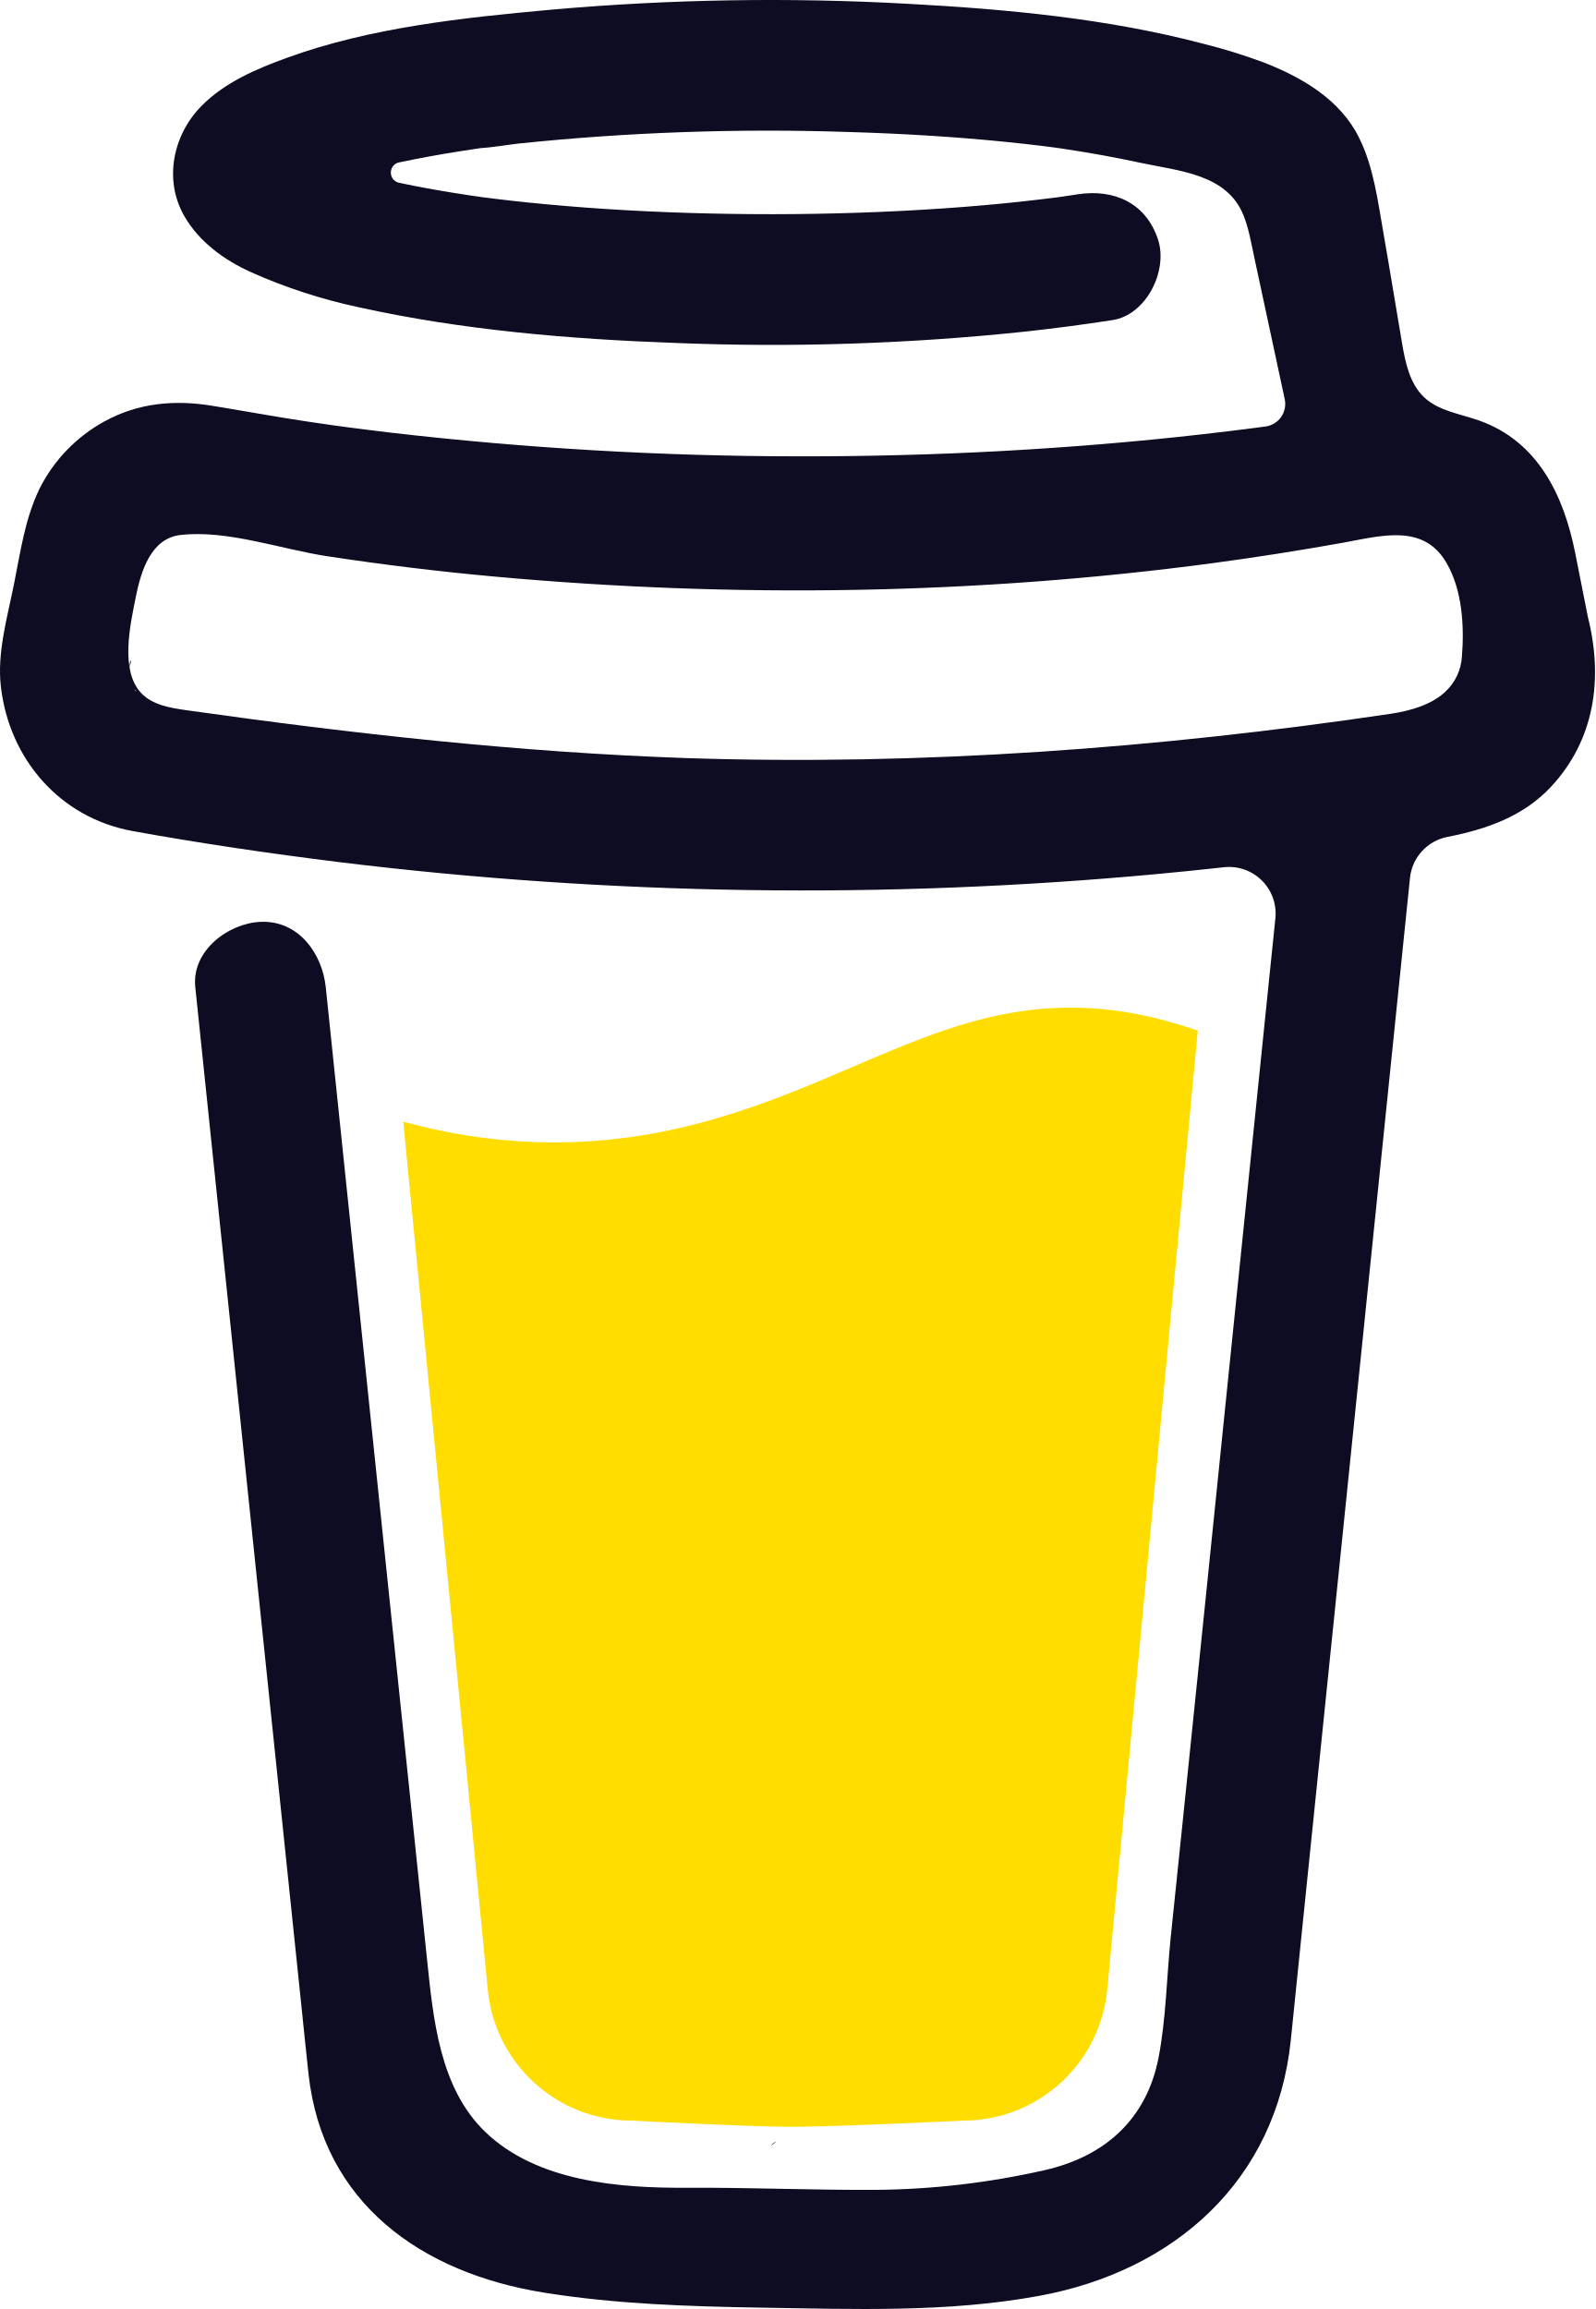
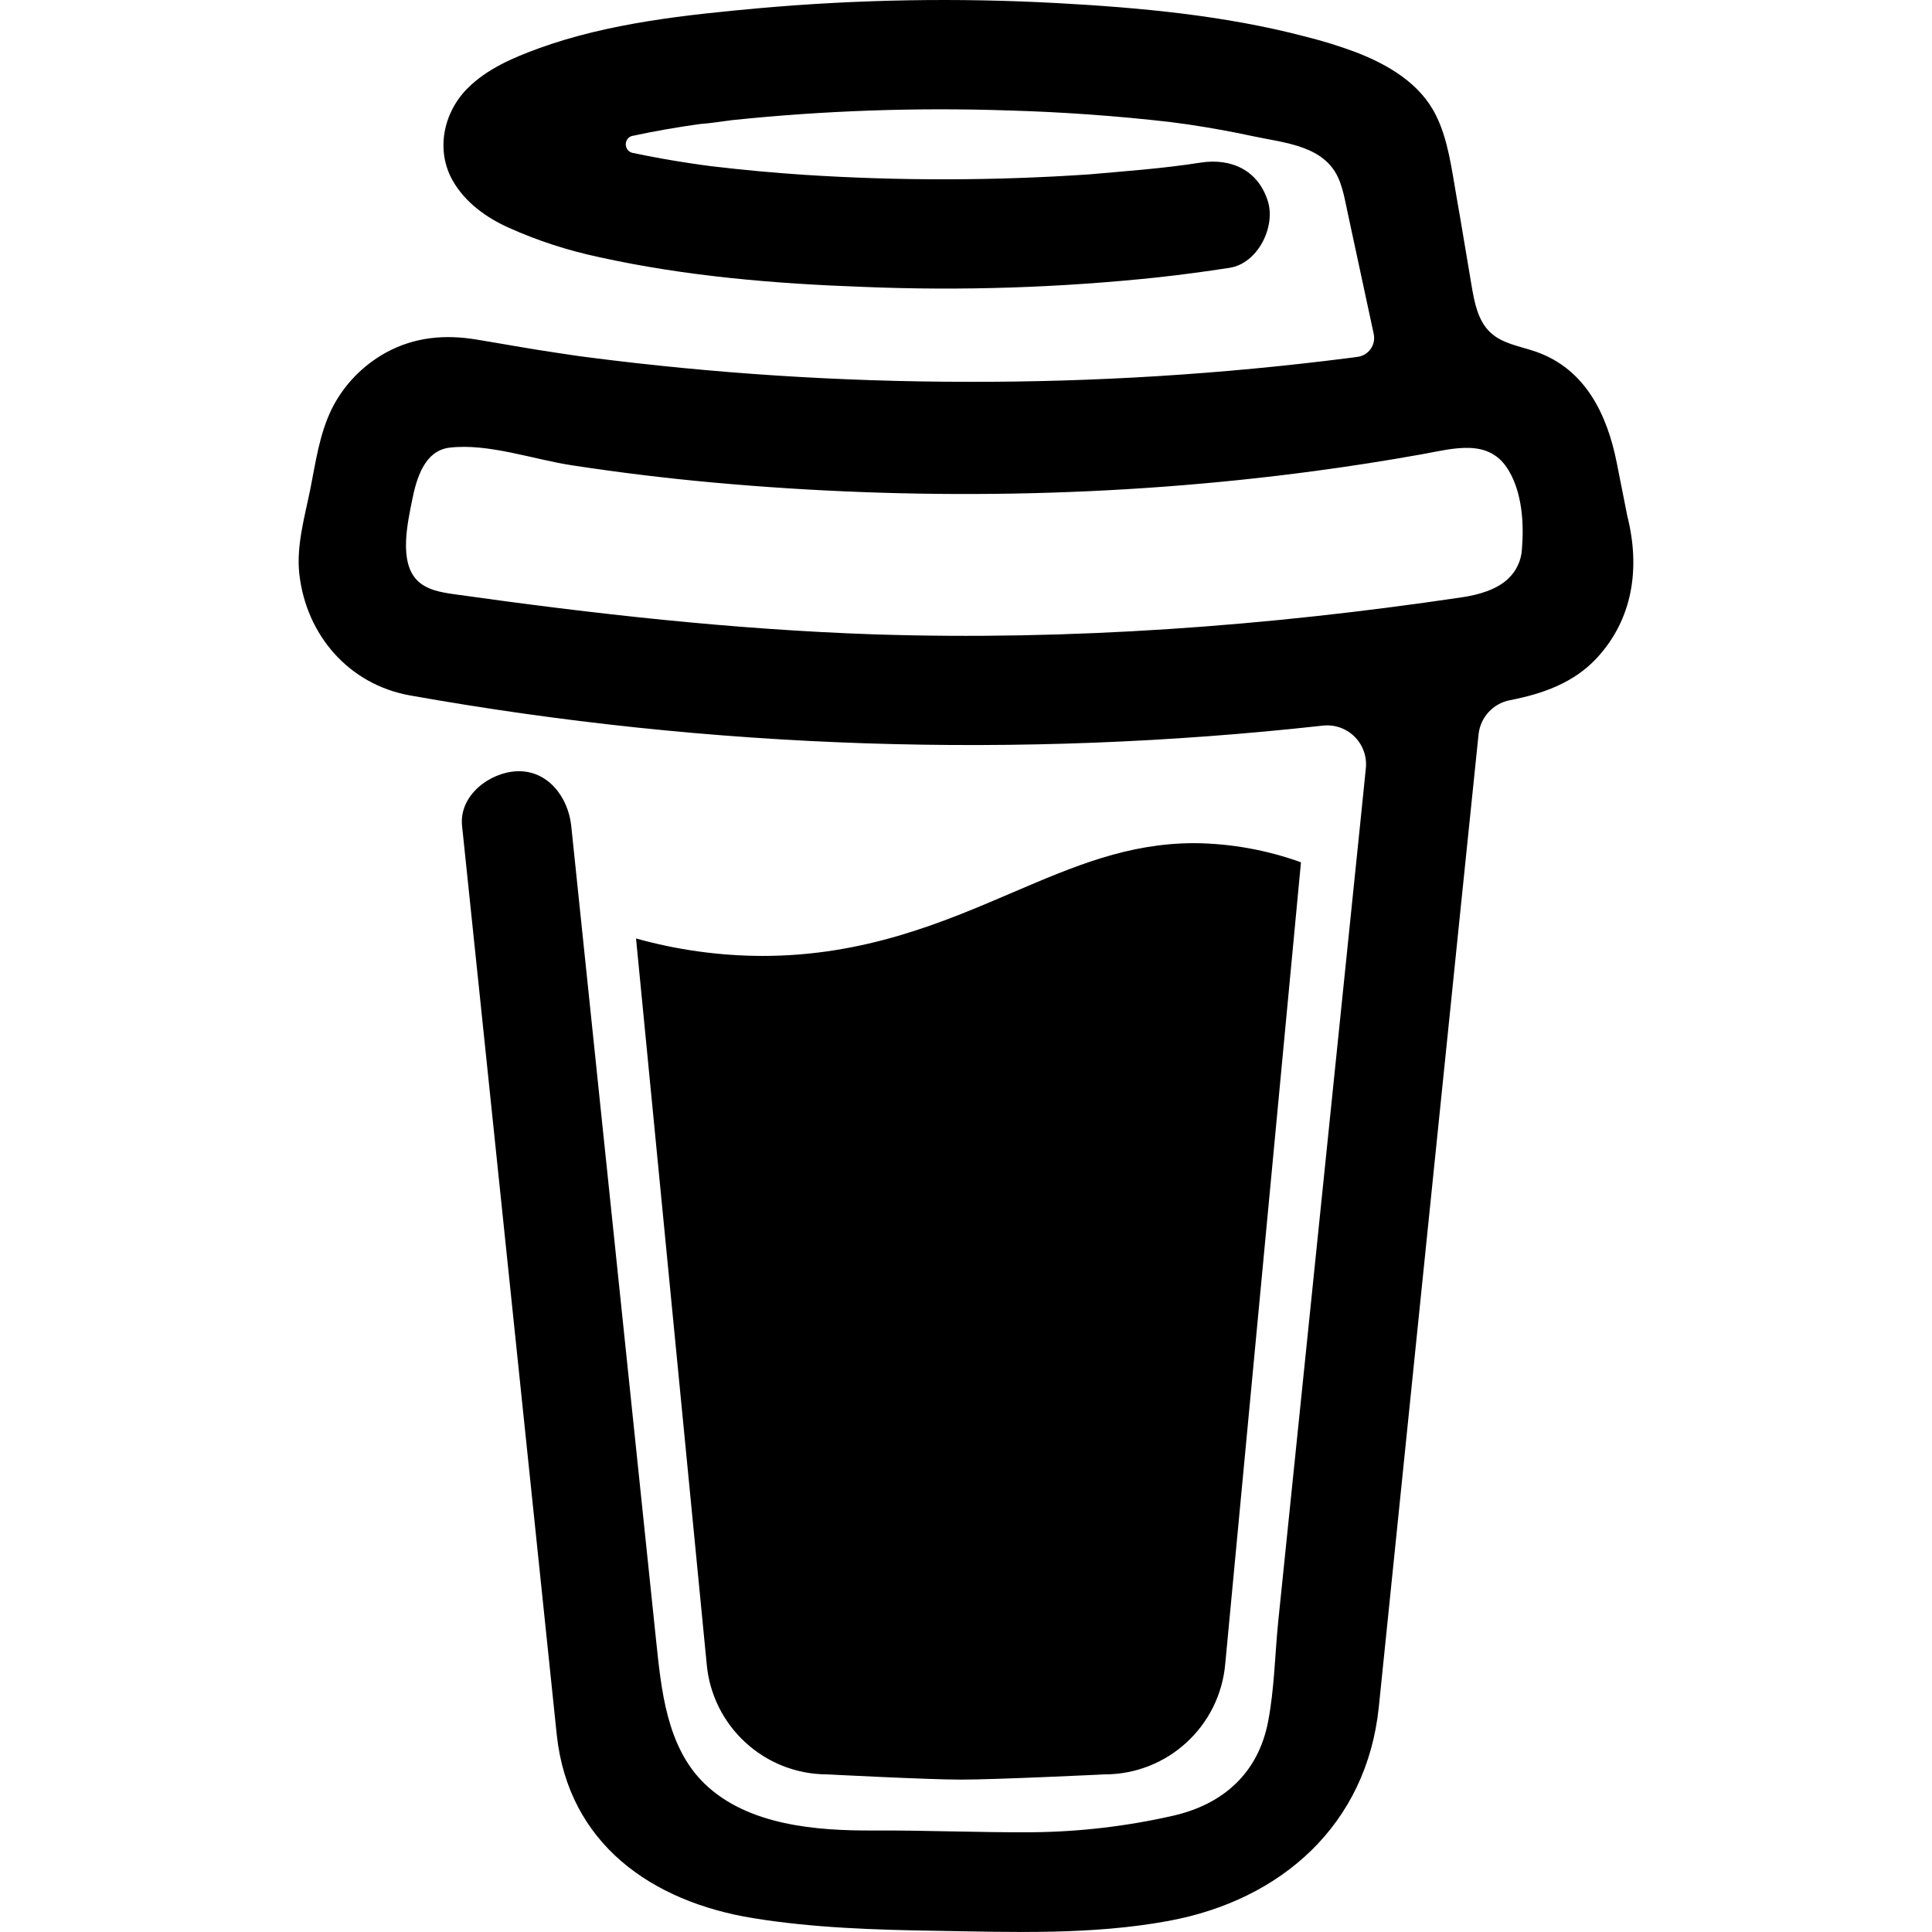
- <svg xmlns="http://www.w3.org/2000/svg" width="884" height="1279" viewBox="0 0 884 1279" fill="none">
-   <path d="M791.109 297.518L790.231 297.002L788.201 296.383C789.018 297.072 790.04 297.472 791.109 297.518V297.518Z" fill="#0D0C22" />
-   <path d="M803.896 388.891L802.916 389.166L803.896 388.891Z" fill="#0D0C22" />
-   <path d="M791.484 297.377C791.359 297.361 791.237 297.332 791.118 297.29C791.111 297.371 791.111 297.453 791.118 297.534C791.252 297.516 791.379 297.462 791.484 297.377V297.377Z" fill="#0D0C22" />
-   <path d="M791.113 297.529H791.244V297.447L791.113 297.529Z" fill="#0D0C22" />
-   <path d="M803.111 388.726L804.591 387.883L805.142 387.573L805.641 387.04C804.702 387.444 803.846 388.016 803.111 388.726V388.726Z" fill="#0D0C22" />
-   <path d="M793.669 299.515L792.223 298.138L791.243 297.605C791.77 298.535 792.641 299.221 793.669 299.515V299.515Z" fill="#0D0C22" />
-   <path d="M430.019 1186.18C428.864 1186.68 427.852 1187.46 427.076 1188.45L427.988 1187.87C428.608 1187.3 429.485 1186.63 430.019 1186.18Z" fill="#0D0C22" />
-   <path d="M641.187 1144.63C641.187 1143.33 640.551 1143.57 640.705 1148.21C640.705 1147.84 640.86 1147.46 640.929 1147.1C641.015 1146.27 641.084 1145.46 641.187 1144.63Z" fill="#0D0C22" />
-   <path d="M619.284 1186.18C618.129 1186.68 617.118 1187.46 616.342 1188.45L617.254 1187.87C617.873 1187.3 618.751 1186.63 619.284 1186.18Z" fill="#0D0C22" />
-   <path d="M281.304 1196.06C280.427 1195.3 279.354 1194.8 278.207 1194.61C279.136 1195.06 280.065 1195.51 280.684 1195.85L281.304 1196.06Z" fill="#0D0C22" />
-   <path d="M247.841 1164.01C247.704 1162.66 247.288 1161.35 246.619 1160.16C247.093 1161.39 247.489 1162.66 247.806 1163.94L247.841 1164.01Z" fill="#0D0C22" />
-   <path d="M472.623 590.836C426.682 610.503 374.546 632.802 306.976 632.802C278.71 632.746 250.58 628.868 223.353 621.274L270.086 1101.08C271.74 1121.13 280.876 1139.83 295.679 1153.46C310.482 1167.09 329.87 1174.65 349.992 1174.65C349.992 1174.65 416.254 1178.09 438.365 1178.09C462.161 1178.09 533.516 1174.65 533.516 1174.65C553.636 1174.65 573.019 1167.08 587.819 1153.45C602.619 1139.82 611.752 1121.13 613.406 1101.08L663.459 570.876C641.091 563.237 618.516 558.161 593.068 558.161C549.054 558.144 513.591 573.303 472.623 590.836Z" fill="#FFDD00" />
-   <path d="M78.689 386.132L79.48 386.872L79.996 387.182C79.599 386.787 79.16 386.435 78.689 386.132V386.132Z" fill="#0D0C22" />
-   <path d="M879.567 341.849L872.53 306.352C866.215 274.503 851.882 244.409 819.19 232.898C808.711 229.215 796.821 227.633 788.786 220.01C780.751 212.388 778.376 200.55 776.518 189.572C773.076 169.423 769.842 149.257 766.314 129.143C763.269 111.85 760.86 92.424 752.928 76.56C742.604 55.258 721.182 42.801 699.88 34.559C688.965 30.484 677.826 27.038 666.517 24.235C613.297 10.195 557.342 5.033 502.591 2.09C436.875 -1.536 370.983 -0.443 305.422 5.36C256.625 9.799 205.229 15.167 158.858 32.047C141.91 38.224 124.445 45.64 111.558 58.734C95.745 74.822 90.583 99.703 102.128 119.765C110.336 134.012 124.239 144.078 138.985 150.737C158.192 159.317 178.251 165.846 198.829 170.215C256.126 182.879 315.471 187.851 374.007 189.968C438.887 192.586 503.87 190.464 568.44 183.618C584.408 181.863 600.347 179.758 616.257 177.304C634.995 174.43 647.022 149.928 641.499 132.859C634.891 112.453 617.134 104.538 597.055 107.618C594.095 108.082 591.153 108.512 588.193 108.942L586.06 109.252C579.257 110.113 572.455 110.915 565.653 111.661C551.601 113.175 537.515 114.414 523.394 115.378C491.768 117.58 460.057 118.595 428.363 118.647C397.219 118.647 366.058 117.769 334.983 115.722C320.805 114.793 306.661 113.611 292.552 112.177C286.134 111.506 279.733 110.801 273.333 110.009L267.241 109.235L265.917 109.046L259.602 108.134C246.697 106.189 233.792 103.953 221.025 101.251C219.737 100.965 218.584 100.249 217.758 99.219C216.932 98.19 216.482 96.91 216.482 95.59C216.482 94.271 216.932 92.99 217.758 91.961C218.584 90.932 219.737 90.215 221.025 89.929H221.266C232.33 87.572 243.479 85.559 254.663 83.804C258.392 83.219 262.131 82.645 265.882 82.083H265.985C272.988 81.619 280.026 80.362 286.994 79.537C347.624 73.23 408.614 71.08 469.538 73.101C499.115 73.962 528.676 75.7 558.116 78.694C564.448 79.347 570.746 80.036 577.043 80.81C579.452 81.103 581.878 81.447 584.305 81.739L589.191 82.445C603.438 84.567 617.61 87.142 631.708 90.17C652.597 94.713 679.422 96.192 688.713 119.077C691.673 126.338 693.015 134.408 694.649 142.03L696.731 151.752C696.786 151.926 696.826 152.105 696.852 152.285C701.773 175.227 706.7 198.169 711.632 221.111C711.994 222.806 712.002 224.557 711.657 226.255C711.312 227.954 710.621 229.562 709.626 230.982C708.632 232.401 707.355 233.6 705.877 234.504C704.398 235.408 702.75 235.997 701.033 236.236H700.895L697.884 236.649L694.908 237.044C685.478 238.272 676.038 239.419 666.586 240.486C647.968 242.608 629.322 244.443 610.648 245.992C573.539 249.077 536.356 251.102 499.098 252.066C480.114 252.57 461.135 252.806 442.162 252.771C366.643 252.712 291.189 248.322 216.173 239.625C208.051 238.662 199.93 237.629 191.808 236.58C198.106 237.389 187.231 235.96 185.029 235.651C179.867 234.928 174.705 234.177 169.543 233.397C152.216 230.798 134.993 227.598 117.7 224.793C96.794 221.352 76.8 223.073 57.891 233.397C42.368 241.891 29.805 254.916 21.878 270.735C13.722 287.597 11.296 305.956 7.648 324.075C4 342.193 -1.678 361.688 0.473 380.288C5.101 420.431 33.165 453.054 73.531 460.35C111.506 467.232 149.687 472.807 187.971 477.556C338.361 495.975 490.294 498.178 641.155 484.129C653.44 482.982 665.708 481.732 677.959 480.378C681.786 479.958 685.658 480.398 689.292 481.668C692.926 482.938 696.23 485.005 698.962 487.717C701.694 490.429 703.784 493.718 705.08 497.342C706.377 500.967 706.846 504.836 706.453 508.665L702.633 545.797C694.936 620.828 687.239 695.854 679.542 770.874C671.513 849.657 663.431 928.434 655.298 1007.2C653.004 1029.39 650.71 1051.57 648.416 1073.74C646.213 1095.58 645.904 1118.1 641.757 1139.68C635.218 1173.61 612.248 1194.45 578.73 1202.07C548.022 1209.06 516.652 1212.73 485.161 1213.01C450.249 1213.2 415.355 1211.65 380.443 1211.84C343.173 1212.05 297.525 1208.61 268.756 1180.87C243.479 1156.51 239.986 1118.36 236.545 1085.37C231.957 1041.7 227.409 998.039 222.9 954.381L197.607 711.615L181.244 554.538C180.968 551.94 180.693 549.376 180.435 546.76C178.473 528.023 165.207 509.681 144.301 510.627C126.407 511.418 106.069 526.629 108.168 546.76L120.298 663.214L145.385 904.104C152.532 972.528 159.661 1040.96 166.773 1109.41C168.15 1122.52 169.44 1135.67 170.885 1148.78C178.749 1220.43 233.465 1259.04 301.224 1269.91C340.799 1276.28 381.337 1277.59 421.497 1278.24C472.979 1279.07 524.977 1281.05 575.615 1271.72C650.653 1257.95 706.952 1207.85 714.987 1130.13C717.282 1107.69 719.576 1085.25 721.87 1062.8C729.498 988.559 737.115 914.313 744.72 840.061L769.601 597.451L781.009 486.263C781.577 480.749 783.905 475.565 787.649 471.478C791.392 467.391 796.352 464.617 801.794 463.567C823.25 459.386 843.761 452.245 859.023 435.916C883.318 409.918 888.153 376.021 879.567 341.849ZM72.43 365.835C72.757 365.68 72.155 368.484 71.897 369.792C71.845 367.813 71.948 366.058 72.43 365.835ZM74.512 381.94C74.684 381.819 75.2 382.508 75.734 383.334C74.925 382.576 74.409 382.009 74.495 381.94H74.512ZM76.56 384.641C77.3 385.897 77.695 386.689 76.56 384.641V384.641ZM80.672 387.979H80.775C80.775 388.1 80.965 388.22 81.033 388.341C80.919 388.208 80.793 388.087 80.655 387.979H80.672ZM800.796 382.989C793.088 390.319 781.473 393.726 769.996 395.43C641.292 414.529 510.713 424.199 380.597 419.932C287.476 416.749 195.336 406.407 103.144 393.382C94.11 392.109 84.32 390.457 78.108 383.798C66.408 371.237 72.155 345.944 75.2 330.768C77.988 316.865 83.322 298.334 99.857 296.355C125.667 293.327 155.64 304.218 181.175 308.09C211.917 312.781 242.774 316.538 273.745 319.36C405.925 331.405 540.325 329.529 671.92 311.91C695.905 308.686 719.805 304.941 743.619 300.674C764.835 296.871 788.356 289.731 801.175 311.703C809.967 326.673 811.137 346.701 809.778 363.615C809.359 370.984 806.139 377.915 800.779 382.989H800.796Z" fill="#0D0C22" />
+ <svg xmlns="http://www.w3.org/2000/svg" role="img" viewBox="0 0 24 24">
+   <path d="M20.216 6.415l-.132-.666c-.119-.598-.388-1.163-1.001-1.379-.197-.069-.42-.098-.57-.241-.152-.143-.196-.366-.231-.572-.065-.378-.125-.756-.192-1.133-.057-.325-.102-.69-.25-.987-.195-.4-.597-.634-.996-.788a5.723 5.723 0 00-.626-.194c-1-.263-2.05-.36-3.077-.416a25.834 25.834 0 00-3.7.062c-.915.083-1.88.184-2.75.5-.318.116-.646.256-.888.501-.297.302-.393.77-.177 1.146.154.267.415.456.692.58.36.162.737.284 1.123.366 1.075.238 2.189.331 3.287.37 1.218.05 2.437.01 3.65-.118.299-.033.598-.073.896-.119.352-.054.578-.513.474-.834-.124-.383-.457-.531-.834-.473-.466.074-.96.108-1.382.146-1.177.08-2.358.082-3.536.006a22.228 22.228 0 01-1.157-.107c-.086-.01-.18-.025-.258-.036-.243-.036-.484-.08-.724-.13-.111-.027-.111-.185 0-.212h.005c.277-.06.557-.108.838-.147h.002c.131-.009.263-.032.394-.048a25.076 25.076 0 013.426-.12c.674.019 1.347.067 2.017.144l.228.031c.267.04.533.088.798.145.392.085.895.113 1.07.542.055.137.08.288.111.431l.319 1.484a.237.237 0 01-.199.284h-.003c-.037.006-.075.01-.112.015a36.704 36.704 0 01-4.743.295 37.059 37.059 0 01-4.699-.304c-.14-.017-.293-.042-.417-.06-.326-.048-.649-.108-.973-.161-.393-.065-.768-.032-1.123.161-.29.16-.527.404-.675.701-.154.316-.199.66-.267 1-.069.34-.176.707-.135 1.056.087.753.613 1.365 1.37 1.502a39.69 39.69 0 0011.343.376.483.483 0 01.535.53l-.071.697-1.018 9.907c-.041.41-.047.832-.125 1.237-.122.637-.553 1.028-1.182 1.171-.577.131-1.165.2-1.756.205-.656.004-1.31-.025-1.966-.022-.699.004-1.556-.06-2.095-.58-.475-.458-.54-1.174-.605-1.793l-.731-7.013-.322-3.094c-.037-.351-.286-.695-.678-.678-.336.015-.718.3-.678.679l.228 2.185.949 9.112c.147 1.344 1.174 2.068 2.446 2.272.742.12 1.503.144 2.257.156.966.016 1.942.053 2.892-.122 1.408-.258 2.465-1.198 2.616-2.657.34-3.332.683-6.663 1.024-9.995l.215-2.087a.484.484 0 01.39-.426c.402-.078.787-.212 1.074-.518.455-.488.546-1.124.385-1.766zm-1.478.772c-.145.137-.363.201-.578.233-2.416.359-4.866.54-7.308.46-1.748-.06-3.477-.254-5.207-.498-.17-.024-.353-.055-.47-.18-.22-.236-.111-.71-.054-.995.052-.26.152-.609.463-.646.484-.057 1.046.148 1.526.22.577.088 1.156.159 1.737.212 2.48.226 5.002.19 7.472-.14.45-.06.899-.13 1.345-.21.399-.072.84-.206 1.08.206.166.281.188.657.162.974a.544.544 0 01-.169.364zm-6.159 3.9c-.862.37-1.84.788-3.109.788a5.884 5.884 0 01-1.569-.217l.877 9.004c.065.78.717 1.38 1.5 1.38 0 0 1.243.065 1.658.065.447 0 1.786-.065 1.786-.065.783 0 1.434-.6 1.499-1.38l.94-9.95a3.996 3.996 0 00-1.322-.238c-.826 0-1.491.284-2.26.613z" />
</svg>
